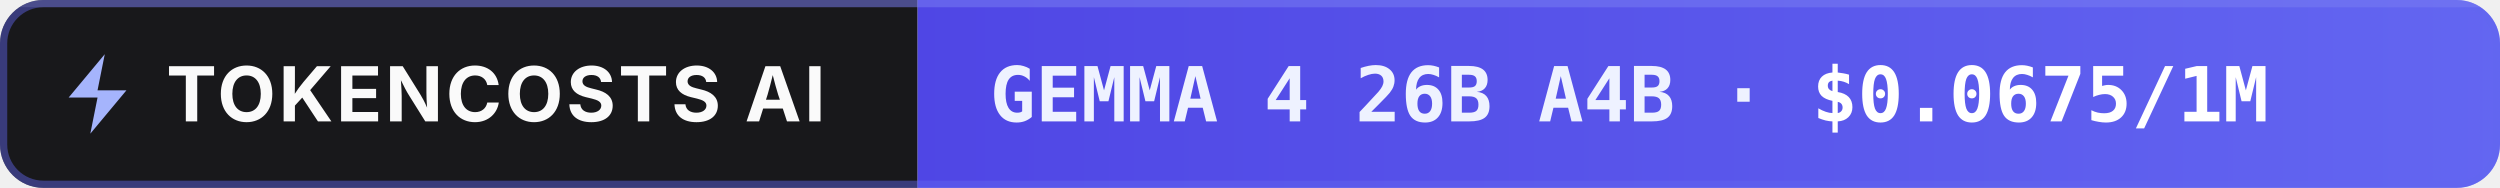
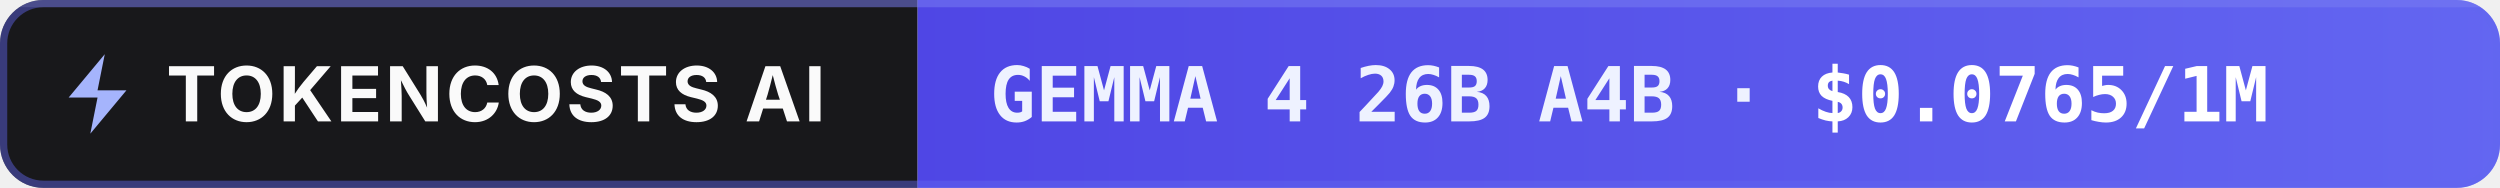
- <svg xmlns="http://www.w3.org/2000/svg" width="346" height="26" viewBox="0 0 346 26" role="img" aria-label="TokenCosts AI: Gemma 4 26B A4B  $0.0675 / $0.225 per 1M">
+ <svg xmlns="http://www.w3.org/2000/svg" width="346" height="26" viewBox="0 0 346 26" role="img" aria-label="TokenCosts AI: Gemma 4 26B A4B  $0.0765 / $0.255 per 1M">
  <defs>
    <linearGradient id="indigo-grad-gemma-4-26b-a4b-it-input" x1="0%" y1="0%" x2="100%" y2="0%">
      <stop offset="0%" stop-color="#4F46E5" />
      <stop offset="100%" stop-color="#6366F1" />
    </linearGradient>
    <clipPath id="clip-indigo-gemma-4-26b-a4b-it-input">
      <rect width="346" height="26" rx="6" />
    </clipPath>
  </defs>
  <g clip-path="url(#clip-indigo-gemma-4-26b-a4b-it-input)">
    <rect x="0" y="0" width="127" height="26" fill="#18181B" />
    <rect x="127" y="0" width="219" height="26" fill="url(#indigo-grad-gemma-4-26b-a4b-it-input)" />
    <rect x="0" y="0" width="346" height="1" fill="#FFFFFF" fill-opacity="0.14" />
    <path d="M14.5 7.5L9.5 13.5H13.5L12.5 18.5L17.5 12.5H13.5L14.5 7.5Z" fill="#A5B4FC" />
  </g>
  <rect x="0.5" y="0.5" width="345" height="25" rx="5.5" fill="none" stroke="#6366F1" stroke-opacity="0.45" stroke-width="1" />
  <g font-family="Inter, -apple-system, BlinkMacSystemFont, 'Segoe UI', Roboto, sans-serif" font-size="10.5" font-weight="700" letter-spacing="0.4" text-rendering="geometricPrecision">
    <text x="23" y="16.8" fill="#FAFAFA">TOKENCOSTS AI</text>
  </g>
  <g font-family="'JetBrains Mono', ui-monospace, SFMono-Regular, Menlo, monospace" font-size="10.5" font-weight="600" text-rendering="geometricPrecision">
-     <text x="137" y="16.8" fill="#EEF2FF">GEMMA 4 26B A4B  · <tspan fill="#FFFFFF" font-weight="700">$0.0675/1M</tspan>
+     <text x="137" y="16.8" fill="#EEF2FF">GEMMA 4 26B A4B  · <tspan fill="#FFFFFF" font-weight="700">$0.0765/1M</tspan>
    </text>
  </g>
</svg>
